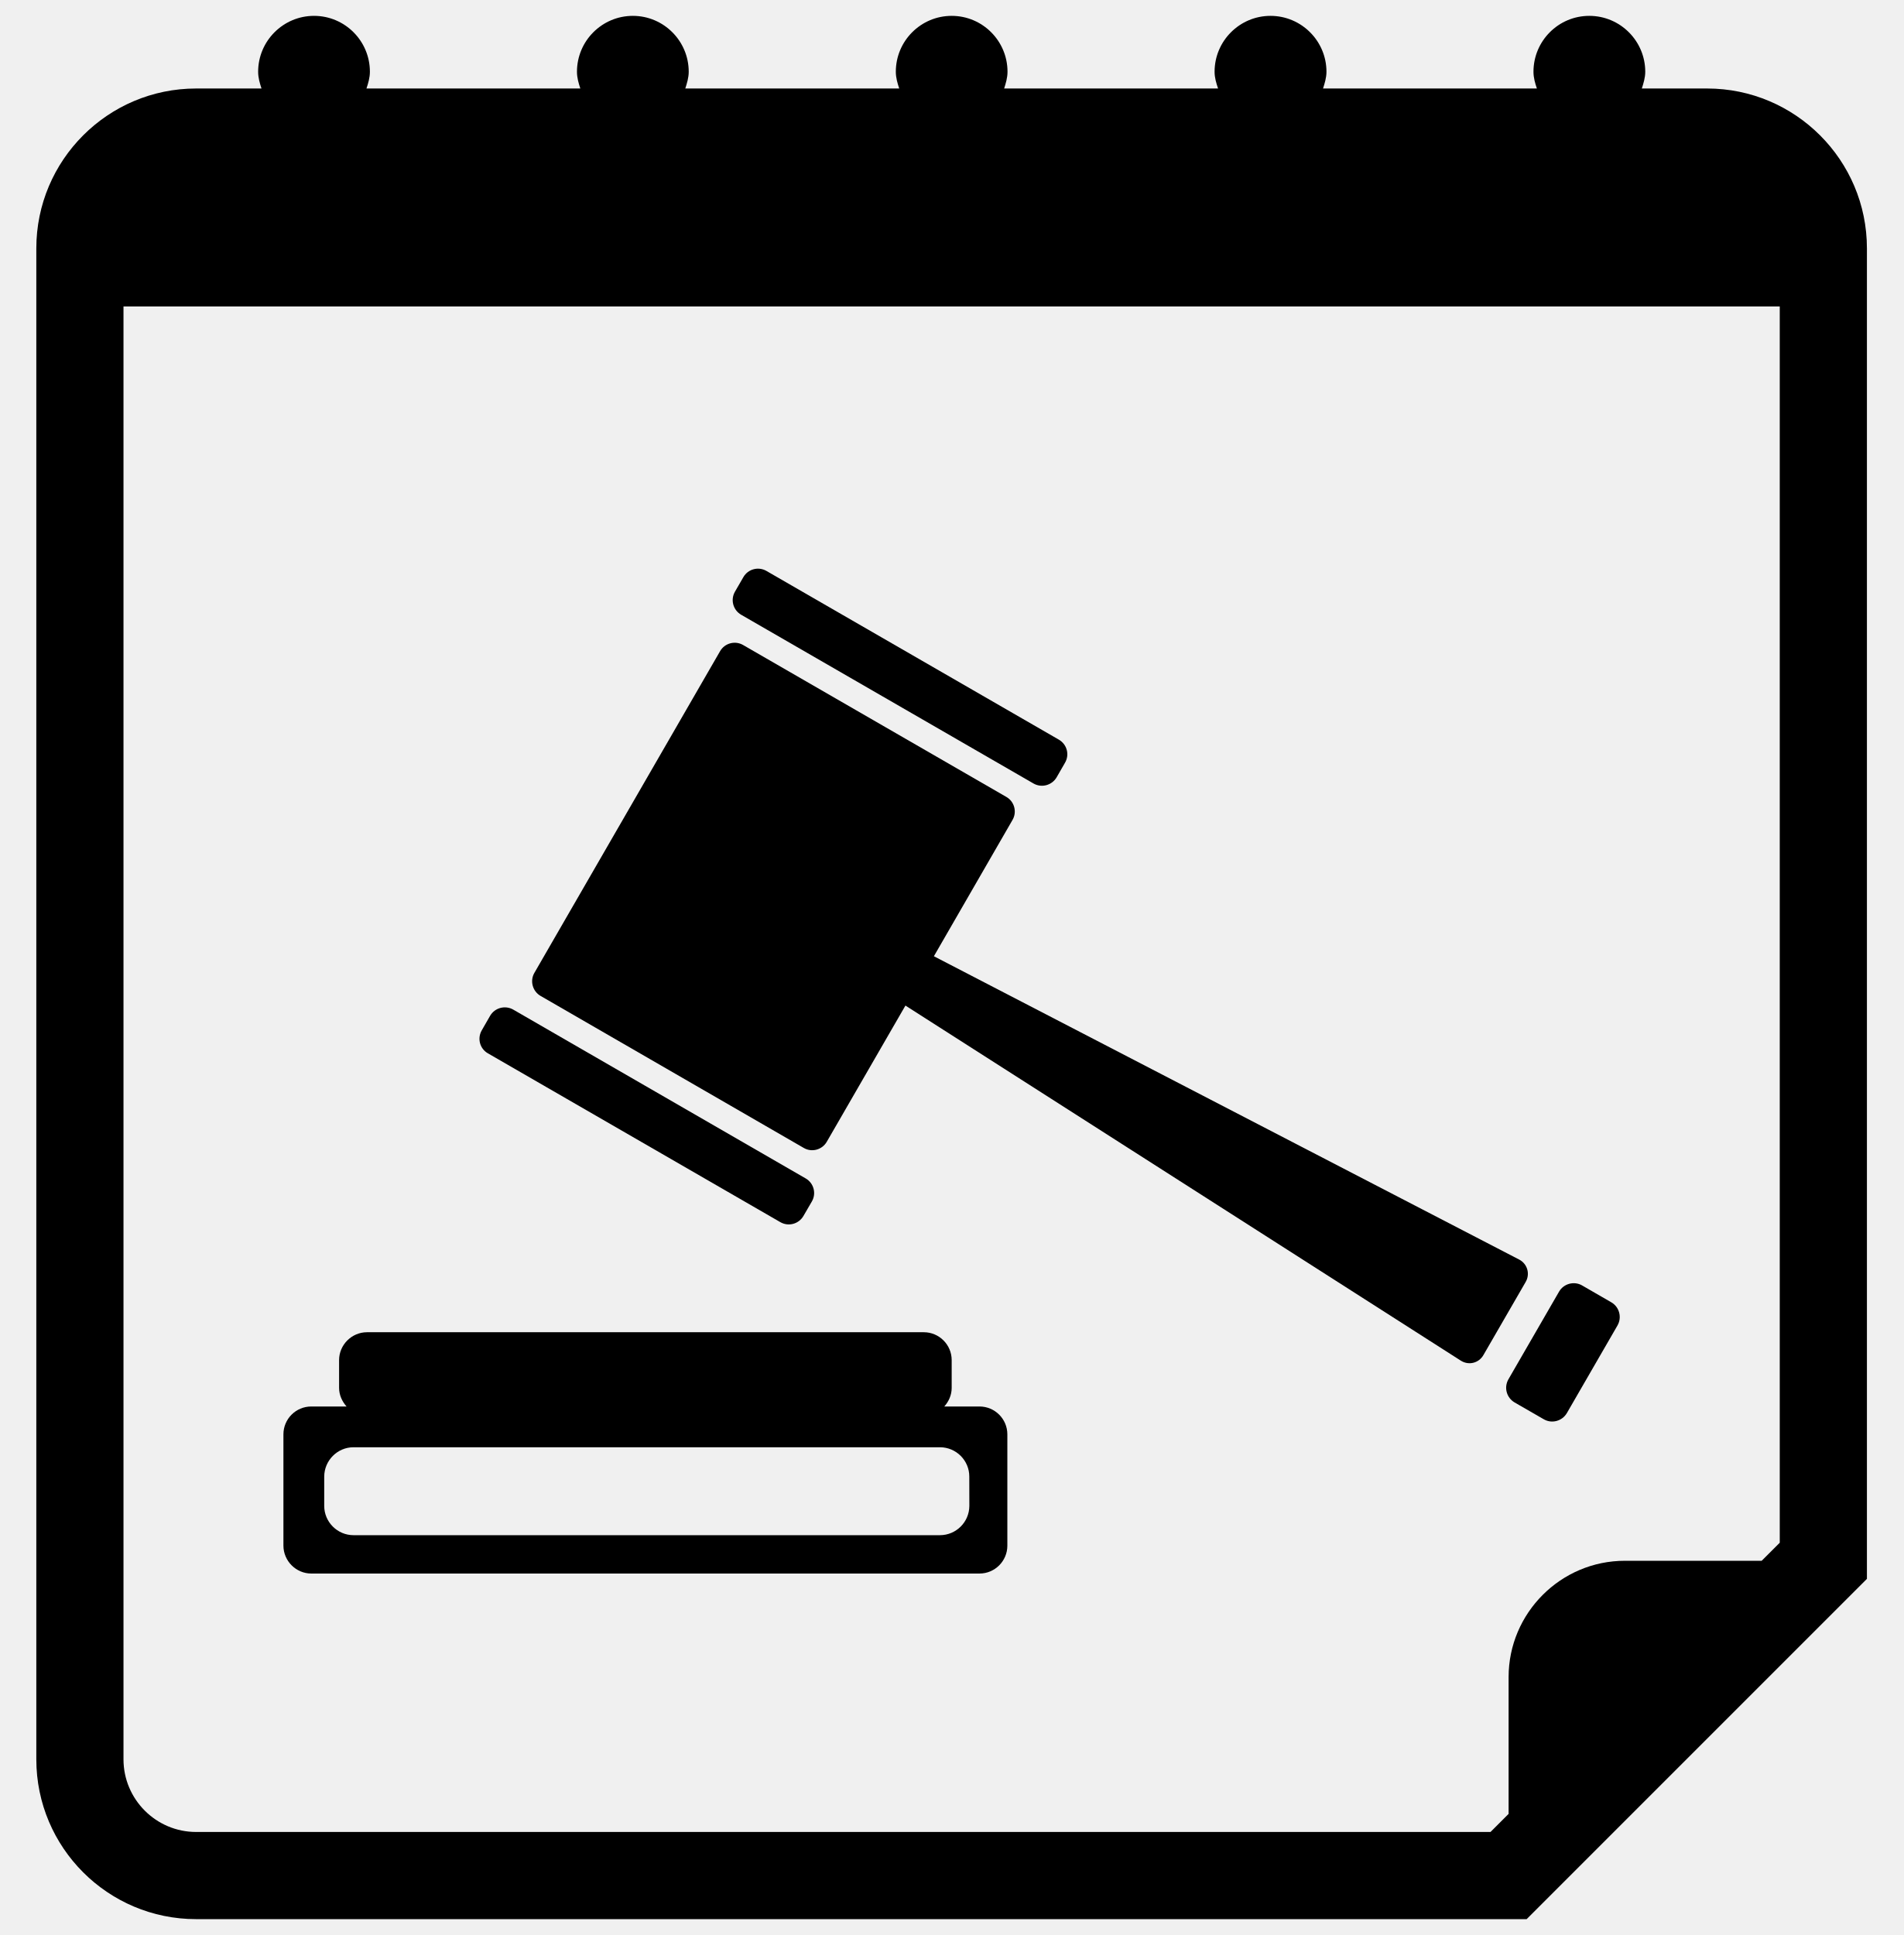
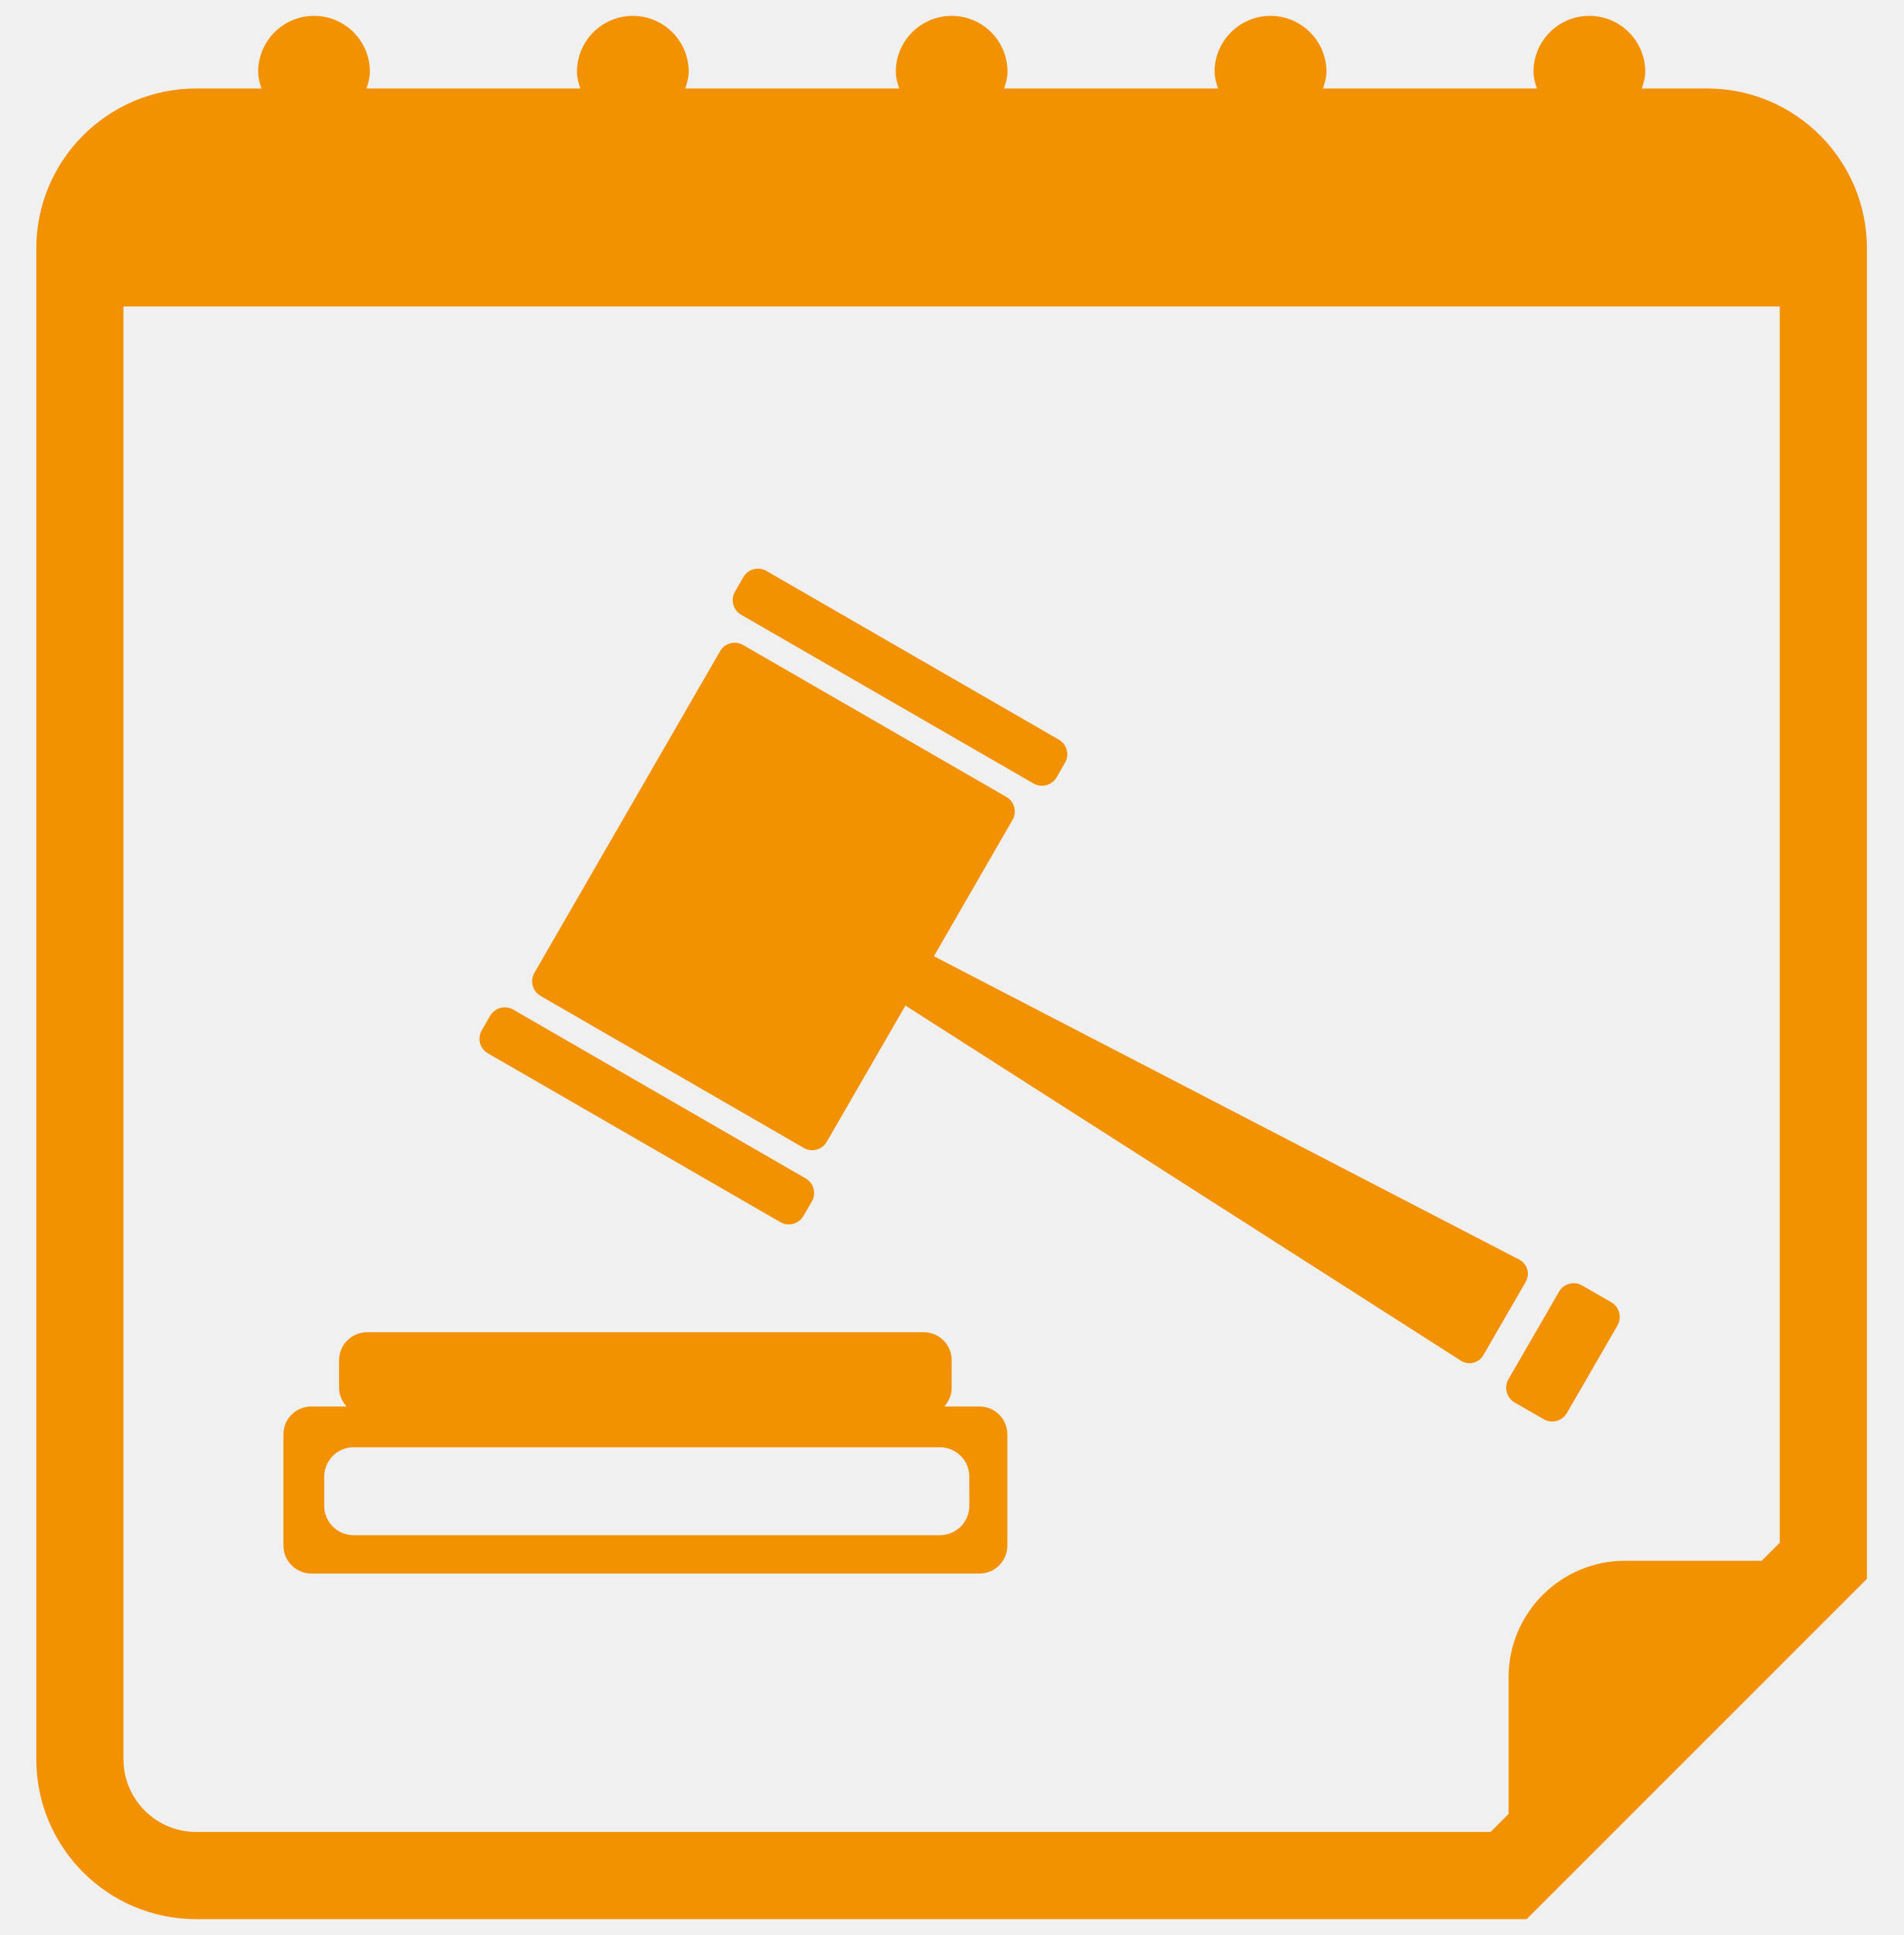
<svg xmlns="http://www.w3.org/2000/svg" width="60" height="61" viewBox="0 0 60 61" fill="none">
  <g clip-path="url(#clip0_1_2)">
-     <path d="M53.817 2.79H51.759C51.812 2.622 51.867 2.449 51.867 2.262C51.867 1.291 51.076 0.5 50.103 0.5C49.13 0.5 48.343 1.291 48.343 2.262C48.343 2.451 48.394 2.622 48.451 2.79H41.709C41.762 2.622 41.817 2.449 41.817 2.262C41.817 1.291 41.025 0.5 40.053 0.5C39.081 0.5 38.29 1.291 38.29 2.262C38.29 2.451 38.343 2.622 38.4 2.79H31.656C31.709 2.622 31.762 2.449 31.762 2.262C31.762 1.291 30.975 0.5 30.002 0.5C29.029 0.5 28.241 1.291 28.241 2.262C28.241 2.451 28.293 2.622 28.348 2.79H21.604C21.657 2.622 21.712 2.449 21.712 2.262C21.712 1.291 20.922 0.5 19.951 0.5C18.978 0.5 18.189 1.291 18.189 2.262C18.189 2.451 18.24 2.622 18.295 2.79H11.553C11.608 2.622 11.661 2.449 11.661 2.262C11.661 1.291 10.873 0.5 9.9 0.5C8.928 0.5 8.138 1.291 8.138 2.262C8.138 2.451 8.189 2.622 8.244 2.79H6.183C3.402 2.79 1.145 5.051 1.145 7.828V55.462C1.145 58.243 3.402 60.5 6.183 60.5H48.128L58.855 49.773V7.828C58.855 5.051 56.598 2.79 53.817 2.79ZM56.107 48.634L55.537 49.203H51.223C49.204 49.203 47.559 50.852 47.559 52.868V57.182L46.989 57.752H6.183C4.921 57.752 3.893 56.724 3.893 55.462V9.66H56.107V48.634Z" fill="black" />
-     <path d="M32.583 24.7C32.838 24.846 33.162 24.756 33.309 24.507L33.574 24.046C33.725 23.789 33.635 23.465 33.382 23.318L24.161 17.998C23.907 17.852 23.582 17.939 23.436 18.192L23.17 18.652C23.023 18.907 23.11 19.231 23.364 19.379L32.583 24.7Z" fill="black" />
-     <path d="M24.601 38.528C24.856 38.675 25.18 38.587 25.328 38.334L25.594 37.876C25.742 37.621 25.654 37.297 25.4 37.15L16.181 31.828C15.926 31.682 15.602 31.768 15.453 32.019L15.188 32.48C15.039 32.737 15.127 33.061 15.382 33.206L24.601 38.528Z" fill="black" />
-     <path d="M25.337 36.187C25.59 36.337 25.918 36.247 26.063 35.996L28.544 31.7L46.053 42.894C46.3 43.051 46.619 42.973 46.765 42.718L48.097 40.413C48.244 40.159 48.15 39.842 47.894 39.708L29.441 30.145L31.92 25.848C32.067 25.596 31.98 25.268 31.726 25.123L23.427 20.334C23.174 20.187 22.848 20.273 22.701 20.528L16.846 30.67C16.701 30.921 16.787 31.249 17.042 31.396L25.337 36.187Z" fill="black" />
-     <path d="M47.747 44.211L48.667 44.741C48.923 44.891 49.248 44.797 49.394 44.55L50.992 41.784C51.138 41.527 51.05 41.203 50.799 41.056L49.876 40.523C49.623 40.377 49.297 40.466 49.151 40.716L47.553 43.482C47.406 43.74 47.494 44.061 47.747 44.211Z" fill="black" />
-     <path d="M9.814 49.605H30.879C31.365 49.605 31.757 49.209 31.757 48.727V45.217C31.757 44.733 31.363 44.339 30.879 44.339H29.769C29.91 44.18 30.002 43.978 30.002 43.753V42.876C30.002 42.394 29.608 41.998 29.124 41.998H11.569C11.086 41.998 10.69 42.397 10.69 42.876V43.753C10.69 43.978 10.785 44.18 10.925 44.339H9.813C9.327 44.339 8.935 44.733 8.935 45.217V48.727C8.937 49.209 9.331 49.605 9.814 49.605ZM10.221 46.549C10.223 46.041 10.637 45.624 11.144 45.624H29.632C30.143 45.624 30.559 46.041 30.557 46.549L30.559 47.472C30.557 47.981 30.143 48.396 29.632 48.396H11.144C10.637 48.396 10.221 47.981 10.221 47.472V46.549Z" fill="black" />
+     <path d="M53.817 2.79H51.759C51.812 2.622 51.867 2.449 51.867 2.262C51.867 1.291 51.076 0.5 50.103 0.5C49.13 0.5 48.343 1.291 48.343 2.262C48.343 2.451 48.394 2.622 48.451 2.79H41.709C41.762 2.622 41.817 2.449 41.817 2.262C41.817 1.291 41.025 0.5 40.053 0.5C39.081 0.5 38.29 1.291 38.29 2.262C38.29 2.451 38.343 2.622 38.4 2.79H31.656C31.709 2.622 31.762 2.449 31.762 2.262C31.762 1.291 30.975 0.5 30.002 0.5C29.029 0.5 28.241 1.291 28.241 2.262C28.241 2.451 28.293 2.622 28.348 2.79H21.604C21.657 2.622 21.712 2.449 21.712 2.262C21.712 1.291 20.922 0.5 19.951 0.5C18.978 0.5 18.189 1.291 18.189 2.262C18.189 2.451 18.24 2.622 18.295 2.79H11.553C11.608 2.622 11.661 2.449 11.661 2.262C11.661 1.291 10.873 0.5 9.9 0.5C8.928 0.5 8.138 1.291 8.138 2.262C8.138 2.451 8.189 2.622 8.244 2.79H6.183C3.402 2.79 1.145 5.051 1.145 7.828V55.462C1.145 58.243 3.402 60.5 6.183 60.5H48.128L58.855 49.773V7.828C58.855 5.051 56.598 2.79 53.817 2.79ZM56.107 48.634L55.537 49.203H51.223C49.204 49.203 47.559 50.852 47.559 52.868V57.182L46.989 57.752H6.183C4.921 57.752 3.893 56.724 3.893 55.462V9.66H56.107V48.634Z" fill="#F39200" />
+     <path d="M32.583 24.7C32.838 24.846 33.162 24.756 33.309 24.507L33.574 24.046C33.725 23.789 33.635 23.465 33.382 23.318L24.161 17.998C23.907 17.852 23.582 17.939 23.436 18.192L23.17 18.652C23.023 18.907 23.11 19.231 23.364 19.379L32.583 24.7Z" fill="#F39200" />
+     <path d="M24.601 38.528C24.856 38.675 25.18 38.587 25.328 38.334L25.594 37.876C25.742 37.621 25.654 37.297 25.4 37.15L16.181 31.828C15.926 31.682 15.602 31.768 15.453 32.019L15.188 32.48C15.039 32.737 15.127 33.061 15.382 33.206L24.601 38.528Z" fill="#F39200" />
+     <path d="M25.337 36.187C25.59 36.337 25.918 36.247 26.063 35.996L28.544 31.7L46.053 42.894C46.3 43.051 46.619 42.973 46.765 42.718L48.097 40.413C48.244 40.159 48.15 39.842 47.894 39.708L29.441 30.145L31.92 25.848C32.067 25.596 31.98 25.268 31.726 25.123L23.427 20.334C23.174 20.187 22.848 20.273 22.701 20.528L16.846 30.67C16.701 30.921 16.787 31.249 17.042 31.396L25.337 36.187Z" fill="#F39200" />
+     <path d="M47.747 44.211L48.667 44.741C48.923 44.891 49.248 44.797 49.394 44.55L50.992 41.784C51.138 41.527 51.05 41.203 50.799 41.056L49.876 40.523C49.623 40.377 49.297 40.466 49.151 40.716L47.553 43.482C47.406 43.74 47.494 44.061 47.747 44.211Z" fill="#F39200" />
+     <path d="M9.814 49.605H30.879C31.365 49.605 31.757 49.209 31.757 48.727V45.217C31.757 44.733 31.363 44.339 30.879 44.339H29.769C29.91 44.18 30.002 43.978 30.002 43.753V42.876C30.002 42.394 29.608 41.998 29.124 41.998H11.569C11.086 41.998 10.69 42.397 10.69 42.876V43.753C10.69 43.978 10.785 44.18 10.925 44.339H9.813C9.327 44.339 8.935 44.733 8.935 45.217V48.727C8.937 49.209 9.331 49.605 9.814 49.605ZM10.221 46.549C10.223 46.041 10.637 45.624 11.144 45.624H29.632C30.143 45.624 30.559 46.041 30.557 46.549L30.559 47.472C30.557 47.981 30.143 48.396 29.632 48.396H11.144C10.637 48.396 10.221 47.981 10.221 47.472V46.549Z" fill="#F39200" />
  </g>
  <defs>
    <clipPath id="clip0_1_2">
      <rect width="60" height="60" fill="white" transform="translate(0 0.5)" />
    </clipPath>
  </defs>
</svg>
